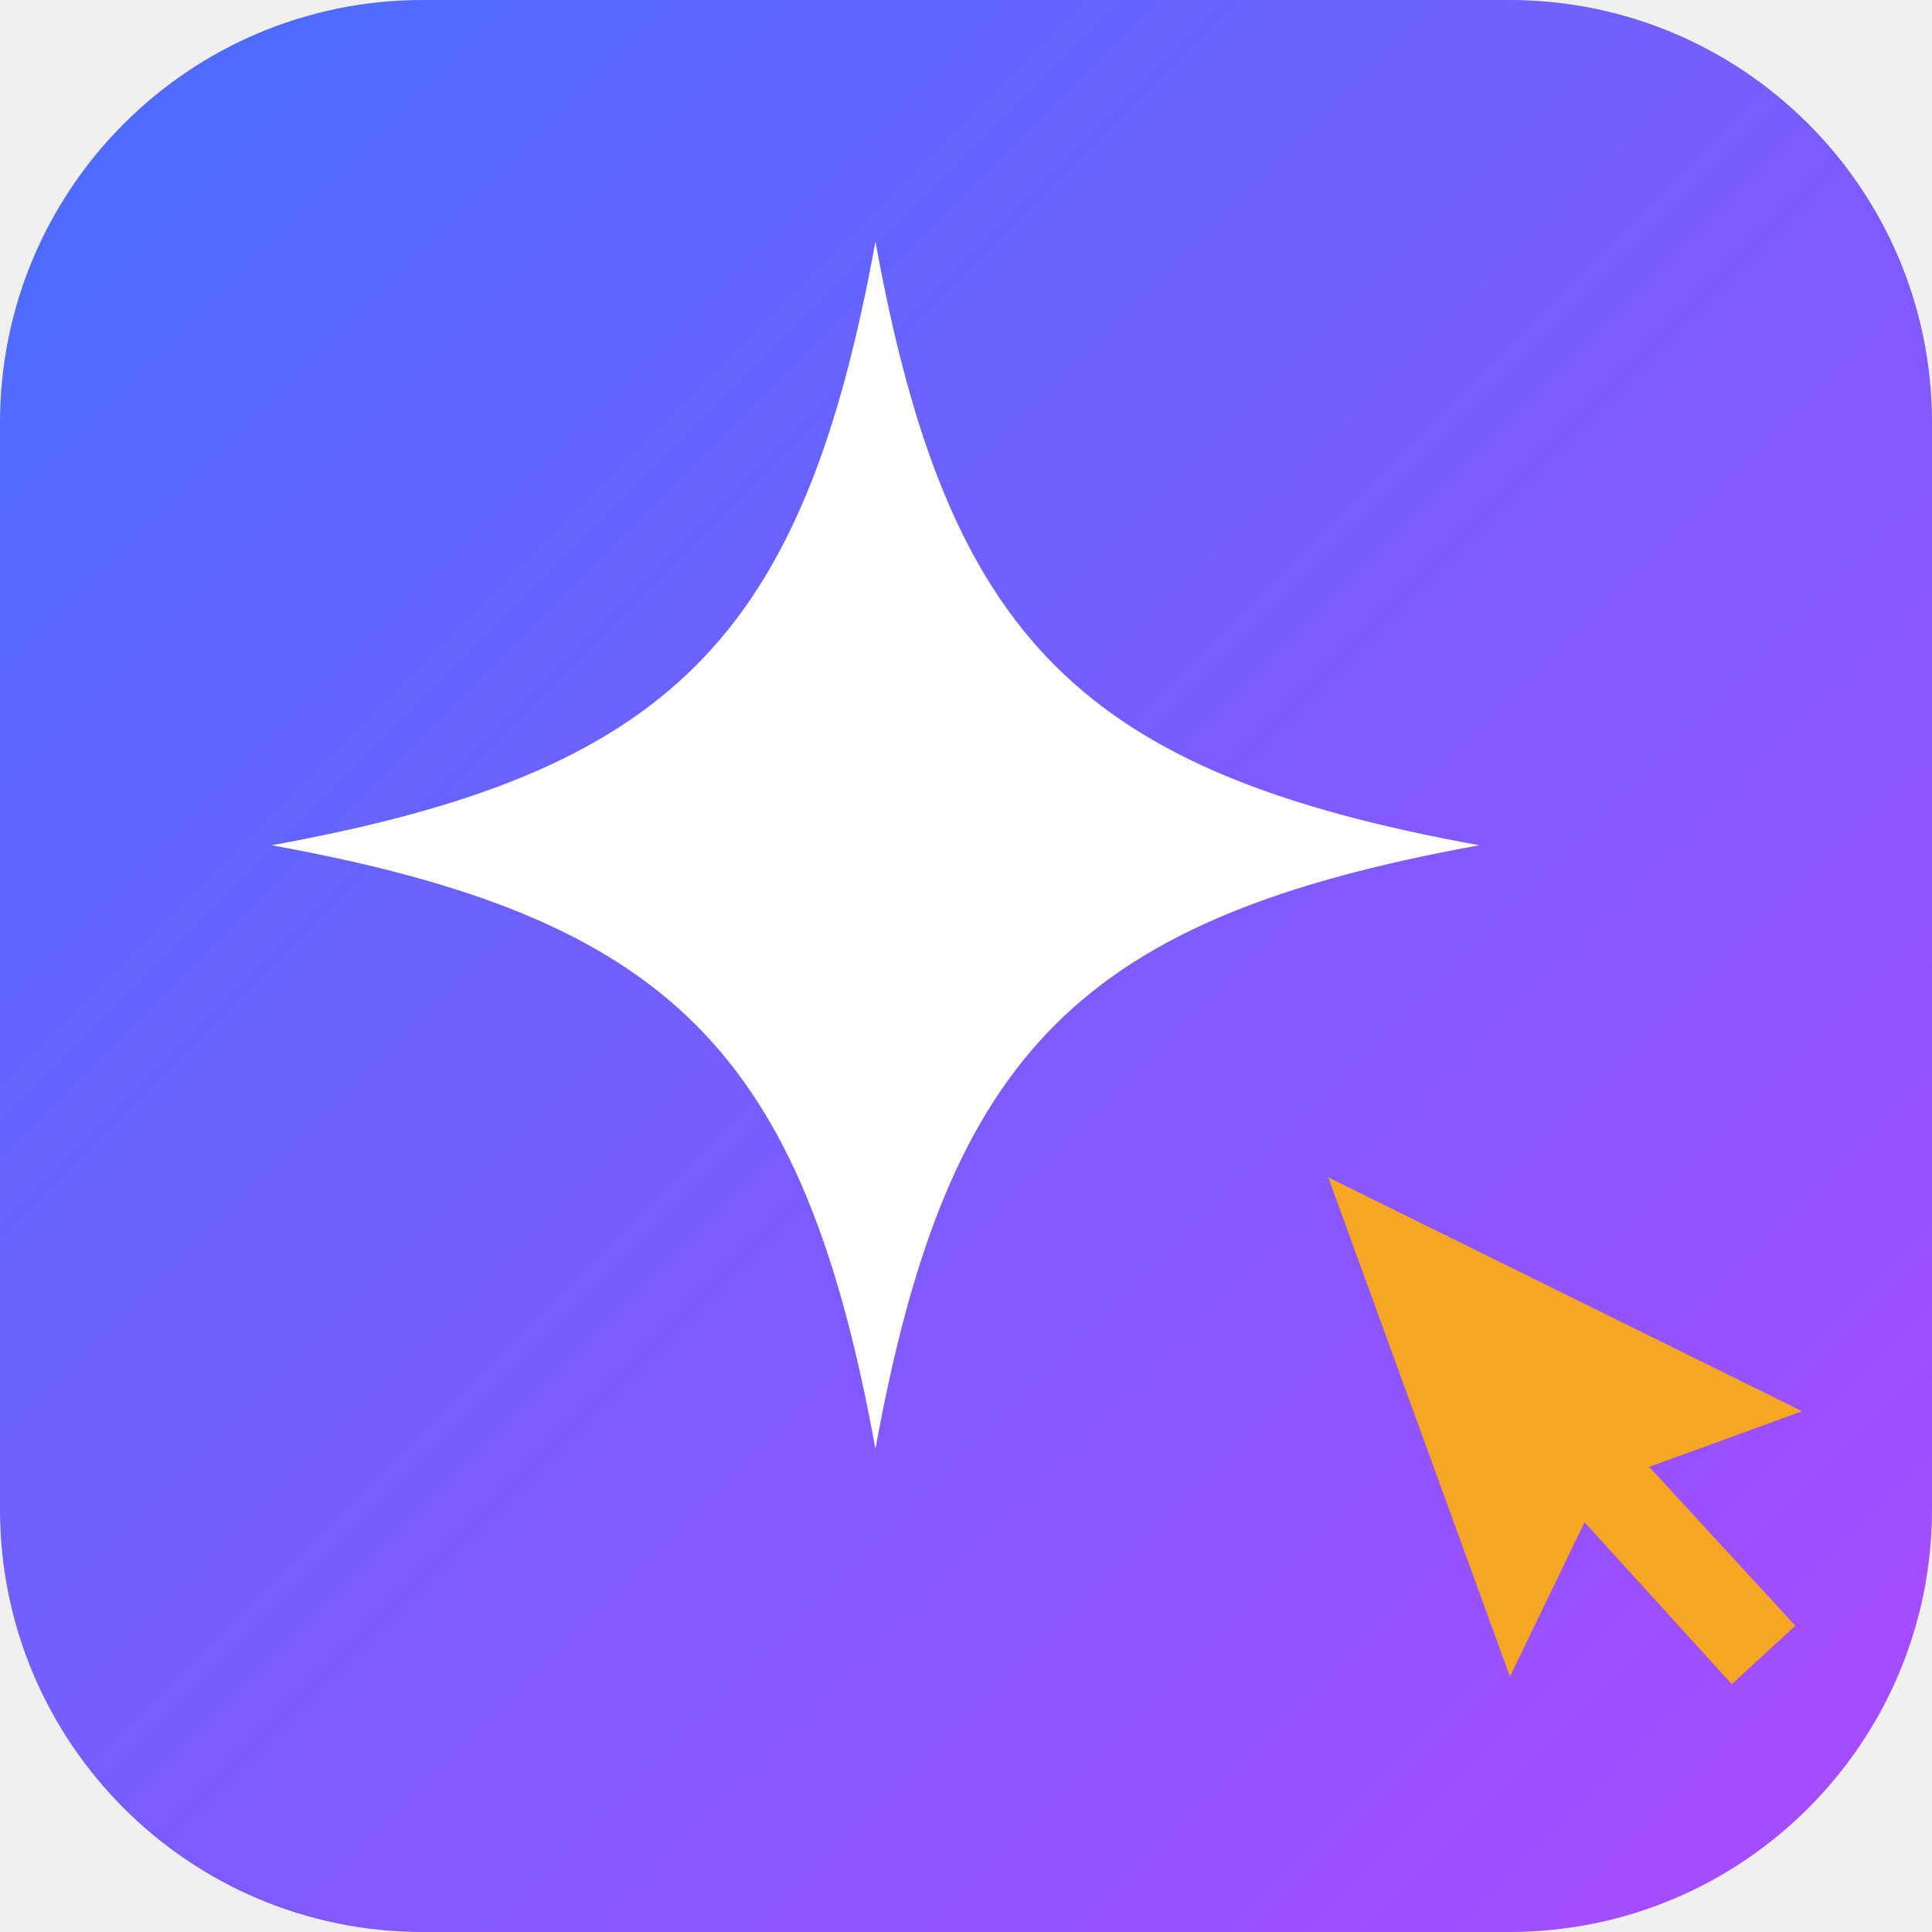
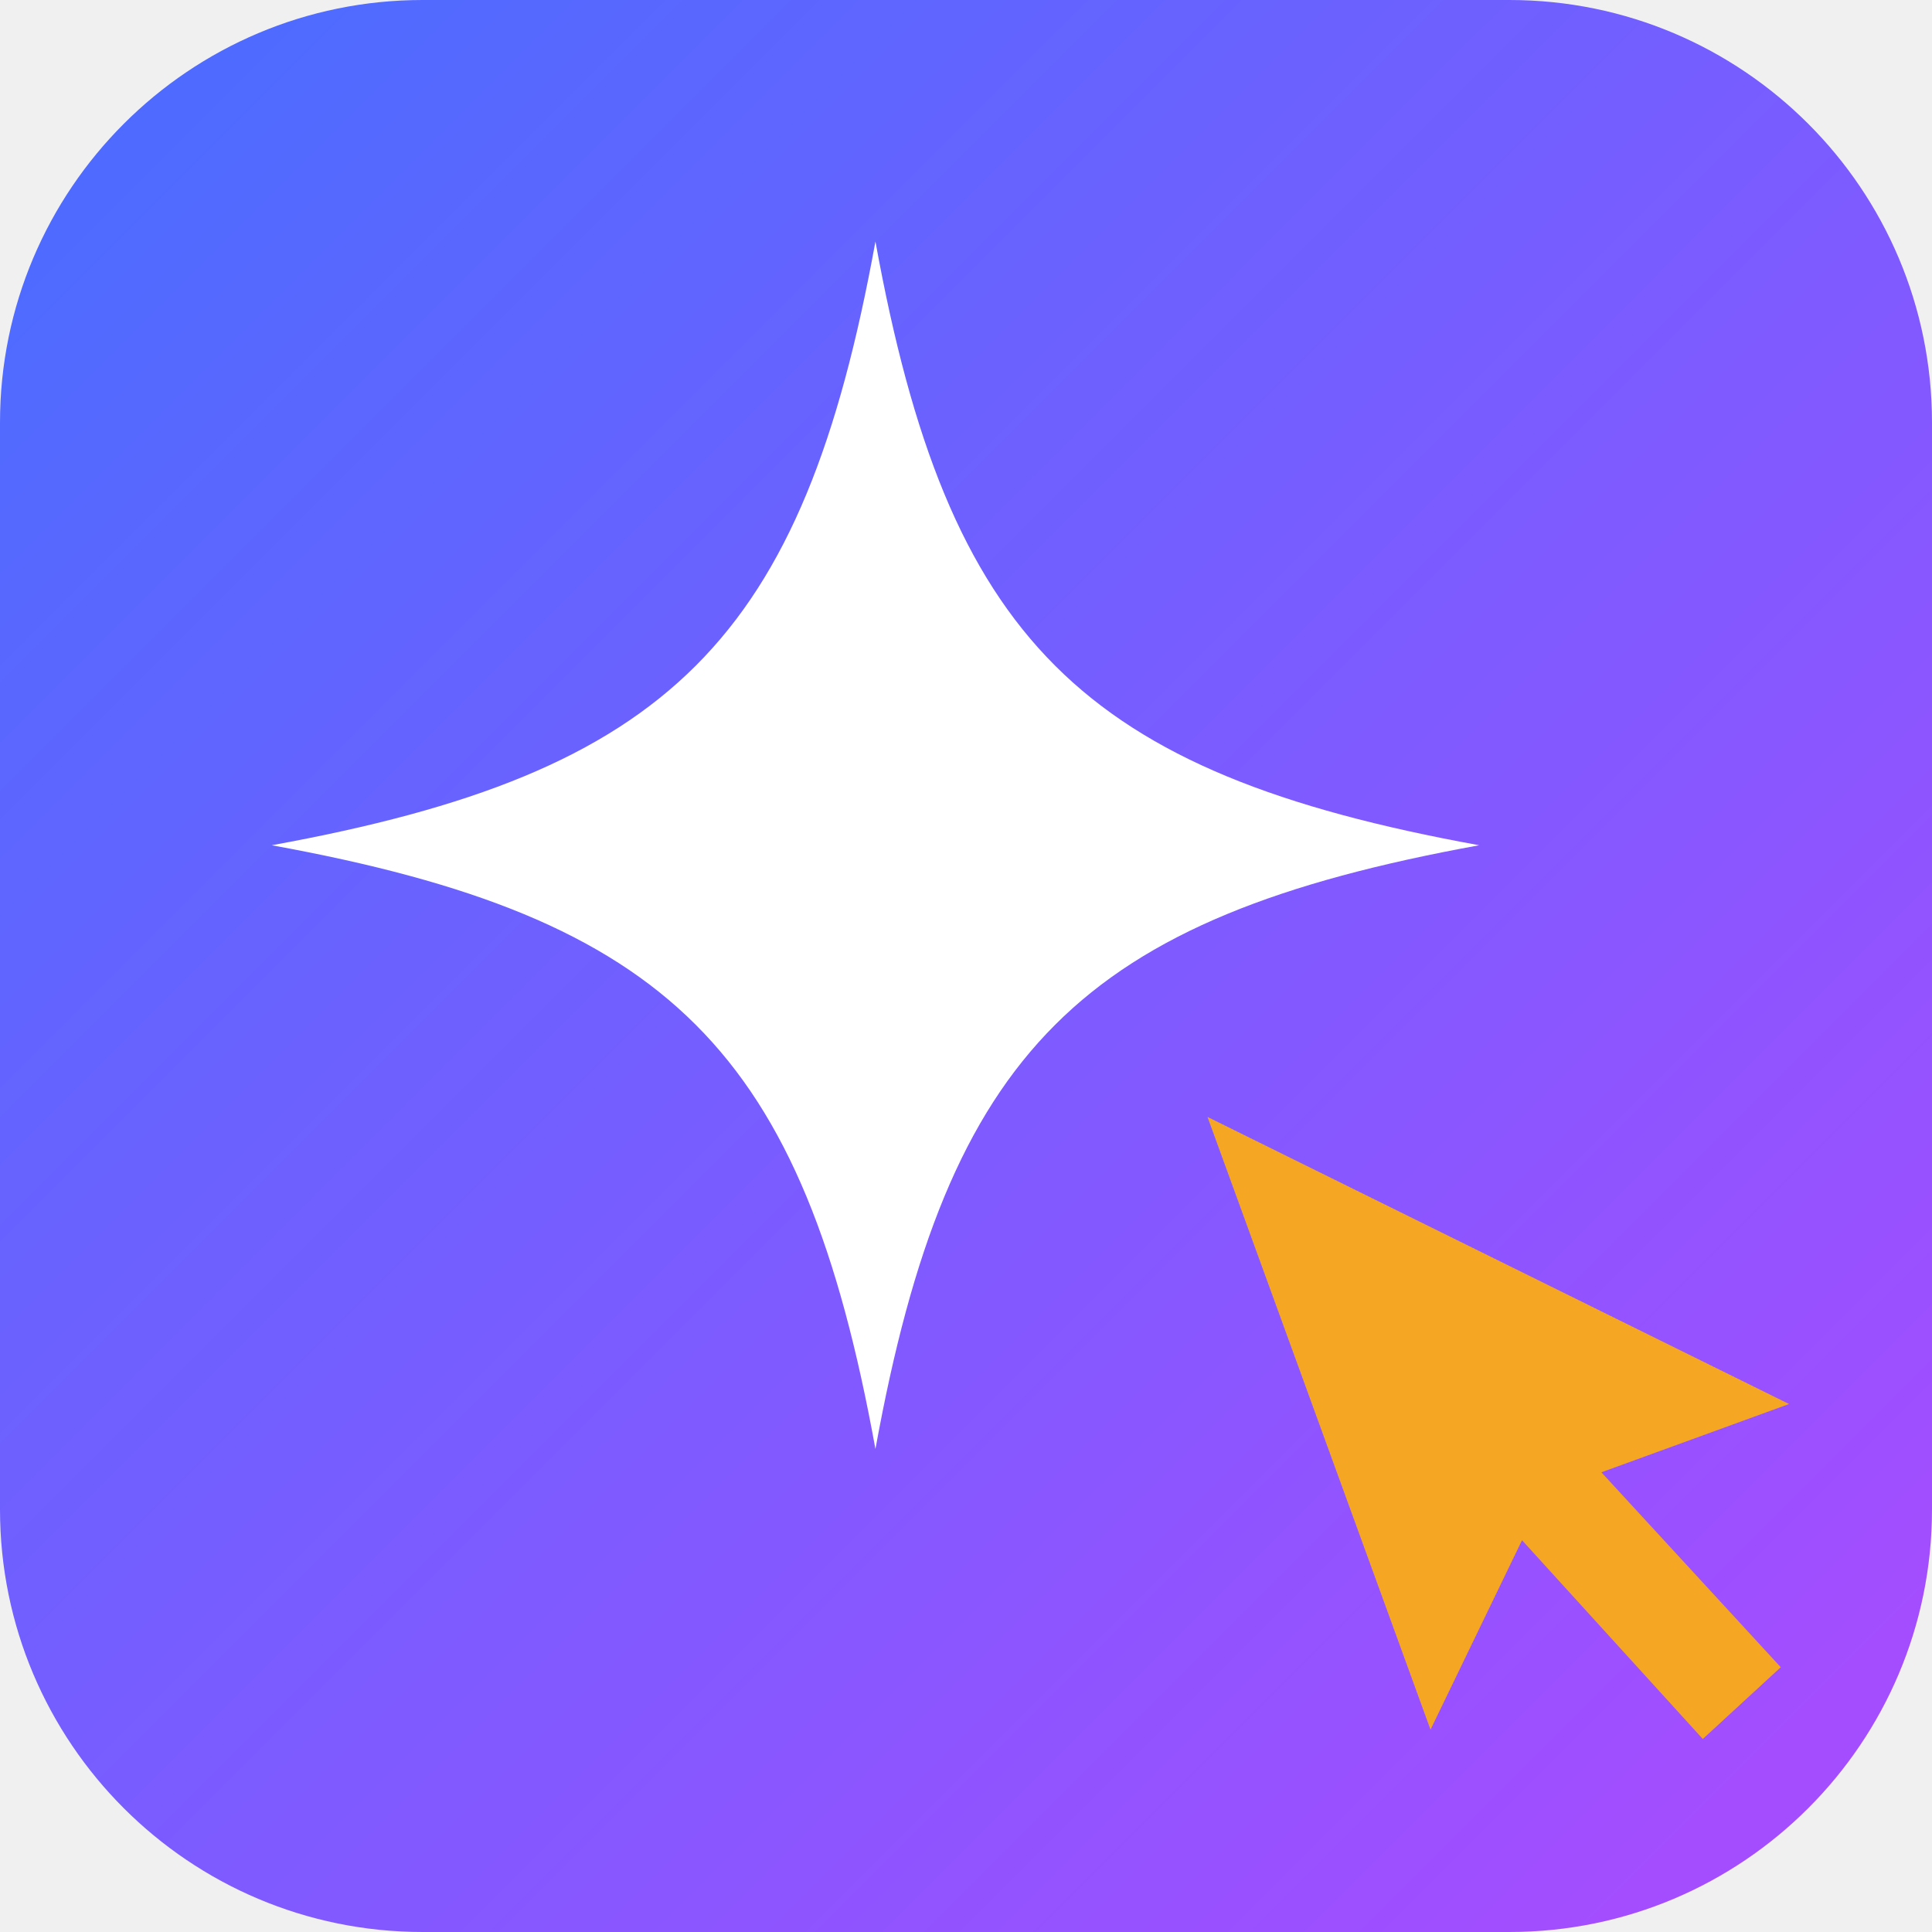
<svg xmlns="http://www.w3.org/2000/svg" viewBox="0 0 128 128">
  <defs>
    <linearGradient id="wa" gradientUnits="userSpaceOnUse" x1="10" y1="10" x2="118" y2="118">
      <stop offset="0" stop-color="#4F6BFF" />
      <stop offset="1" stop-color="#A44DFF" />
    </linearGradient>
  </defs>
  <rect width="128" height="128" rx="28" fill="url(#wa)" />
  <path d="M0 -1 C0.12 -0.34 0.34 -0.12 1 0 C0.34 0.12 0.12 0.34 0 1 C-0.12 0.34 -0.34 0.12 -1 0 C-0.34 -0.12 -0.12 -0.34 0 -1 Z" transform="translate(58 56) scale(40)" fill="#fff" />
-   <path d="M0 0 L0 16 L3.7 12.4 L6.2 18.5 L8.6 17.5 L6.1 11.5 L11 11.5 Z" transform="translate(88 78) rotate(-20) scale(2.2)" fill="#F5A623" />
+   <path d="M0 0 L0 16 L3.7 12.4 L6.2 18.5 L8.6 17.5 L6.1 11.5 L11 11.5 Z" transform="translate(80 74) rotate(-20) scale(2.7)" fill="#F5A623" />
</svg>
